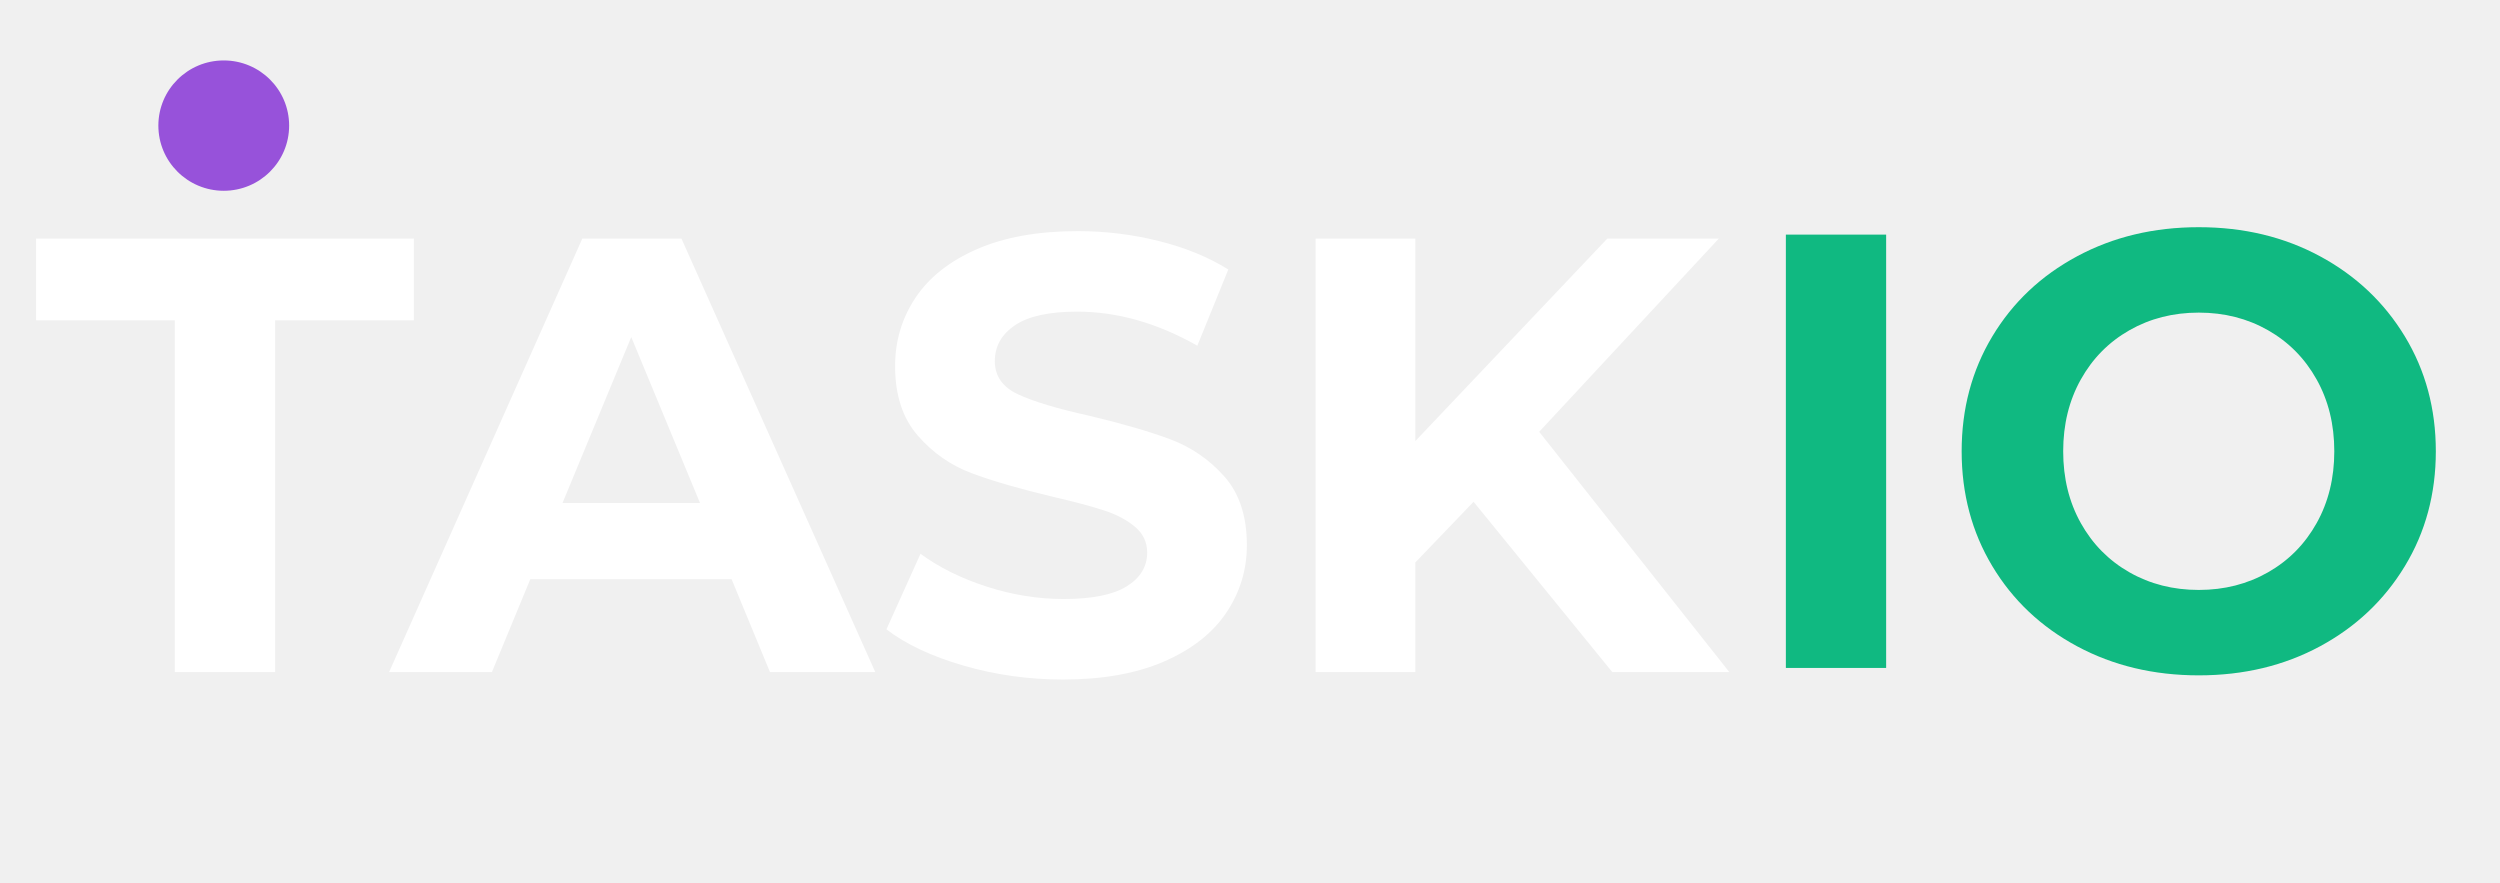
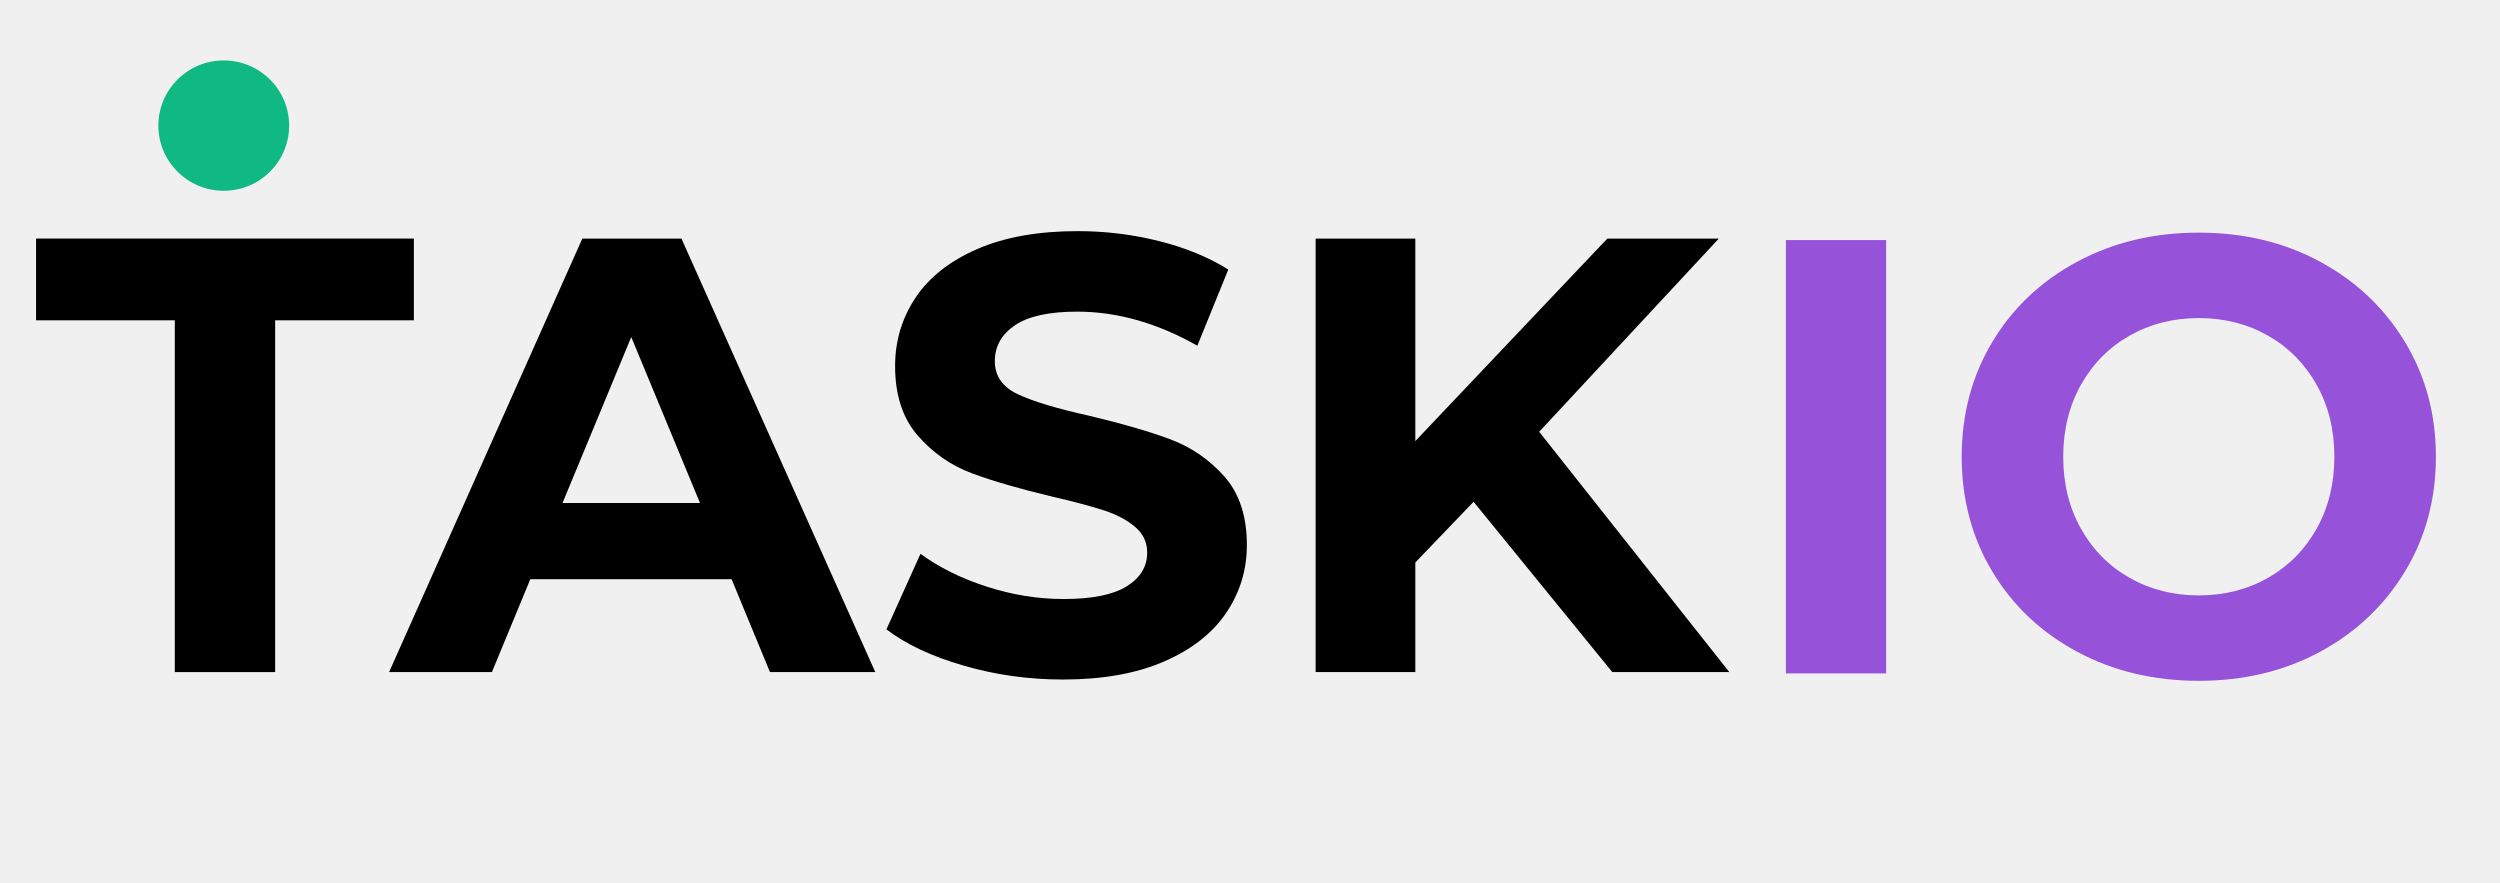
<svg xmlns="http://www.w3.org/2000/svg" width="1700" zoomAndPan="magnify" viewBox="0 0 1275 450" height="600" preserveAspectRatio="xMidYMid meet" version="1.0">
  <defs>
    <g />
-     <clipPath id="8627fb5827">
+     <clipPath id="e8d58d45d2">
      <path d="M 80.766 30.824 L 147.496 30.824 L 147.496 97.297 L 80.766 97.297 Z M 80.766 30.824 " clip-rule="nonzero" />
    </clipPath>
-     <clipPath id="c714bf9540">
+     <clipPath id="4b16a2569b">
      <path d="M 114.113 30.824 C 95.695 30.824 80.766 45.703 80.766 64.059 C 80.766 82.414 95.695 97.297 114.113 97.297 C 132.531 97.297 147.461 82.414 147.461 64.059 C 147.461 45.703 132.531 30.824 114.113 30.824 Z M 114.113 30.824 " clip-rule="nonzero" />
    </clipPath>
-     <clipPath id="2cb838d780">
+     <clipPath id="b8c56ac9cf">
      <path d="M 0.766 0.824 L 67.496 0.824 L 67.496 67.297 L 0.766 67.297 Z M 0.766 0.824 " clip-rule="nonzero" />
    </clipPath>
-     <clipPath id="492b4674bb">
+     <clipPath id="1cb8c9d4cf">
      <path d="M 34.113 0.824 C 15.695 0.824 0.766 15.703 0.766 34.059 C 0.766 52.414 15.695 67.297 34.113 67.297 C 52.531 67.297 67.461 52.414 67.461 34.059 C 67.461 15.703 52.531 0.824 34.113 0.824 Z M 34.113 0.824 " clip-rule="nonzero" />
    </clipPath>
-     <clipPath id="3223417bcc">
+     <clipPath id="ba9cbf05e6">
      <rect x="0" width="68" y="0" height="68" />
    </clipPath>
-     <clipPath id="9c53e45356">
-       <rect x="0" width="375" y="0" height="386" />
-     </clipPath>
  </defs>
-   <g fill="#ffffff" fill-opacity="1">
+   <g fill="#000000" fill-opacity="1">
    <g transform="translate(17.13547, 342.7642)">
      <g>
        <path d="M 72.016 -179.406 L 1.266 -179.406 L 1.266 -221.094 L 193.938 -221.094 L 193.938 -179.406 L 123.188 -179.406 L 123.188 0 L 72.016 0 Z M 72.016 -179.406 " />
      </g>
    </g>
  </g>
-   <g fill="#ffffff" fill-opacity="1">
+   <g fill="#000000" fill-opacity="1">
    <g transform="translate(201.2829, 342.7642)">
      <g>
        <path d="M 171.828 -47.375 L 69.172 -47.375 L 49.594 0 L -2.844 0 L 95.703 -221.094 L 146.25 -221.094 L 245.109 0 L 191.406 0 Z M 155.719 -86.234 L 120.656 -170.875 L 85.594 -86.234 Z M 155.719 -86.234 " />
      </g>
    </g>
  </g>
-   <g fill="#ffffff" fill-opacity="1">
+   <g fill="#000000" fill-opacity="1">
    <g transform="translate(443.2331, 342.7642)">
      <g>
        <path d="M 98.859 3.797 C 81.379 3.797 64.477 1.426 48.156 -3.312 C 31.844 -8.051 18.738 -14.211 8.844 -21.797 L 26.219 -60.328 C 35.695 -53.379 46.961 -47.797 60.016 -43.578 C 73.066 -39.367 86.125 -37.266 99.188 -37.266 C 113.707 -37.266 124.441 -39.422 131.391 -43.734 C 138.348 -48.055 141.828 -53.797 141.828 -60.953 C 141.828 -66.223 139.77 -70.594 135.656 -74.062 C 131.551 -77.539 126.285 -80.332 119.859 -82.438 C 113.441 -84.539 104.758 -86.859 93.812 -89.391 C 76.969 -93.391 63.176 -97.391 52.438 -101.391 C 41.695 -105.391 32.484 -111.812 24.797 -120.656 C 17.109 -129.5 13.266 -141.289 13.266 -156.031 C 13.266 -168.875 16.738 -180.508 23.688 -190.938 C 30.633 -201.363 41.109 -209.629 55.109 -215.734 C 69.117 -221.836 86.227 -224.891 106.438 -224.891 C 120.551 -224.891 134.344 -223.203 147.812 -219.828 C 161.289 -216.461 173.086 -211.625 183.203 -205.312 L 167.406 -166.453 C 146.977 -178.035 126.551 -183.828 106.125 -183.828 C 91.812 -183.828 81.234 -181.508 74.391 -176.875 C 67.547 -172.25 64.125 -166.145 64.125 -158.562 C 64.125 -150.977 68.07 -145.344 75.969 -141.656 C 83.863 -137.977 95.914 -134.348 112.125 -130.766 C 128.977 -126.766 142.77 -122.766 153.5 -118.766 C 164.238 -114.766 173.453 -108.445 181.141 -99.812 C 188.828 -91.176 192.672 -79.488 192.672 -64.75 C 192.672 -52.113 189.145 -40.582 182.094 -30.156 C 175.039 -19.738 164.457 -11.473 150.344 -5.359 C 136.238 0.742 119.078 3.797 98.859 3.797 Z M 98.859 3.797 " />
      </g>
    </g>
  </g>
-   <g fill="#ffffff" fill-opacity="1">
+   <g fill="#000000" fill-opacity="1">
    <g transform="translate(644.753, 342.7642)">
      <g>
        <path d="M 106.766 -86.859 L 77.062 -55.906 L 77.062 0 L 26.219 0 L 26.219 -221.094 L 77.062 -221.094 L 77.062 -117.812 L 174.984 -221.094 L 231.844 -221.094 L 140.234 -122.547 L 237.203 0 L 177.516 0 Z M 106.766 -86.859 " />
      </g>
    </g>
  </g>
-   <g clip-path="url(#8627fb5827)">
-     <g clip-path="url(#c714bf9540)">
+   <g clip-path="url(#e8d58d45d2)">
+     <g clip-path="url(#4b16a2569b)">
      <g transform="matrix(1, 0, 0, 1, 80, 30)">
-         <g clip-path="url(#3223417bcc)">
-           <g clip-path="url(#2cb838d780)">
-             <g clip-path="url(#492b4674bb)">
-               <path fill="#9752da" d="M 0.766 0.824 L 67.496 0.824 L 67.496 67.297 L 0.766 67.297 Z M 0.766 0.824 " fill-opacity="1" fill-rule="nonzero" />
+         <g clip-path="url(#ba9cbf05e6)">
+           <g clip-path="url(#b8c56ac9cf)">
+             <g clip-path="url(#1cb8c9d4cf)">
+               <path fill="#10b981" d="M 0.766 0.824 L 67.496 0.824 L 67.496 67.297 L 0.766 67.297 Z M 0.766 0.824 " fill-opacity="1" fill-rule="nonzero" />
            </g>
          </g>
        </g>
      </g>
    </g>
  </g>
-   <g transform="matrix(1, 0, 0, 1, 882, 36)">
-     <g clip-path="url(#9c53e45356)">
-       <g fill="#10b981" fill-opacity="1">
-         <g transform="translate(2.586888, 304.6508)">
-           <g>
-             <path d="M 26.203 -221 L 77.344 -221 L 77.344 0 L 26.203 0 Z M 26.203 -221 " />
-           </g>
-         </g>
+   <g fill="#9752da" fill-opacity="1">
+     <g transform="translate(884.5968, 343.4368)">
+       <g>
+         <path d="M 26.203 -221 L 77.344 -221 L 77.344 0 L 26.203 0 Z M 26.203 -221 " />
      </g>
-       <g fill="#10b981" fill-opacity="1">
-         <g transform="translate(106.1315, 304.6508)">
-           <g>
-             <path d="M 133.234 3.781 C 110.285 3.781 89.602 -1.16 71.188 -11.047 C 52.77 -20.941 38.352 -34.57 27.938 -51.938 C 17.52 -69.301 12.312 -88.82 12.312 -110.5 C 12.312 -132.176 17.52 -151.695 27.938 -169.062 C 38.352 -186.426 52.77 -200.051 71.188 -209.938 C 89.602 -219.832 110.285 -224.781 133.234 -224.781 C 156.172 -224.781 176.797 -219.832 195.109 -209.938 C 213.422 -200.051 227.836 -186.426 238.359 -169.062 C 248.879 -151.695 254.141 -132.176 254.141 -110.5 C 254.141 -88.82 248.879 -69.301 238.359 -51.938 C 227.836 -34.57 213.422 -20.941 195.109 -11.047 C 176.797 -1.16 156.172 3.781 133.234 3.781 Z M 133.234 -39.781 C 146.273 -39.781 158.055 -42.781 168.578 -48.781 C 179.109 -54.781 187.367 -63.145 193.359 -73.875 C 199.359 -84.602 202.359 -96.812 202.359 -110.5 C 202.359 -124.176 199.359 -136.379 193.359 -147.109 C 187.367 -157.848 179.109 -166.219 168.578 -172.219 C 158.055 -178.219 146.273 -181.219 133.234 -181.219 C 120.18 -181.219 108.391 -178.219 97.859 -172.219 C 87.336 -166.219 79.078 -157.848 73.078 -147.109 C 67.086 -136.379 64.094 -124.176 64.094 -110.5 C 64.094 -96.812 67.086 -84.602 73.078 -73.875 C 79.078 -63.145 87.336 -54.781 97.859 -48.781 C 108.391 -42.781 120.18 -39.781 133.234 -39.781 Z M 133.234 -39.781 " />
-           </g>
-         </g>
+     </g>
+   </g>
+   <g fill="#9752da" fill-opacity="1">
+     <g transform="translate(988.1503, 343.4368)">
+       <g>
+         <path d="M 133.234 3.781 C 110.285 3.781 89.602 -1.16 71.188 -11.047 C 52.77 -20.941 38.352 -34.57 27.938 -51.938 C 17.52 -69.301 12.312 -88.82 12.312 -110.5 C 12.312 -132.176 17.52 -151.695 27.938 -169.062 C 38.352 -186.426 52.77 -200.055 71.188 -209.953 C 89.602 -219.848 110.285 -224.797 133.234 -224.797 C 156.172 -224.797 176.797 -219.848 195.109 -209.953 C 213.422 -200.055 227.836 -186.426 238.359 -169.062 C 248.891 -151.695 254.156 -132.176 254.156 -110.5 C 254.156 -88.82 248.891 -69.301 238.359 -51.938 C 227.836 -34.57 213.422 -20.941 195.109 -11.047 C 176.797 -1.16 156.172 3.781 133.234 3.781 Z M 133.234 -39.781 C 146.285 -39.781 158.07 -42.781 168.594 -48.781 C 179.113 -54.781 187.375 -63.145 193.375 -73.875 C 199.375 -84.613 202.375 -96.82 202.375 -110.5 C 202.375 -124.176 199.375 -136.379 193.375 -147.109 C 187.375 -157.848 179.113 -166.219 168.594 -172.219 C 158.07 -178.219 146.285 -181.219 133.234 -181.219 C 120.18 -181.219 108.395 -178.219 97.875 -172.219 C 87.352 -166.219 79.094 -157.848 73.094 -147.109 C 67.094 -136.379 64.094 -124.176 64.094 -110.5 C 64.094 -96.82 67.094 -84.613 73.094 -73.875 C 79.094 -63.145 87.352 -54.781 97.875 -48.781 C 108.395 -42.781 120.18 -39.781 133.234 -39.781 Z M 133.234 -39.781 " />
      </g>
    </g>
  </g>
</svg>
